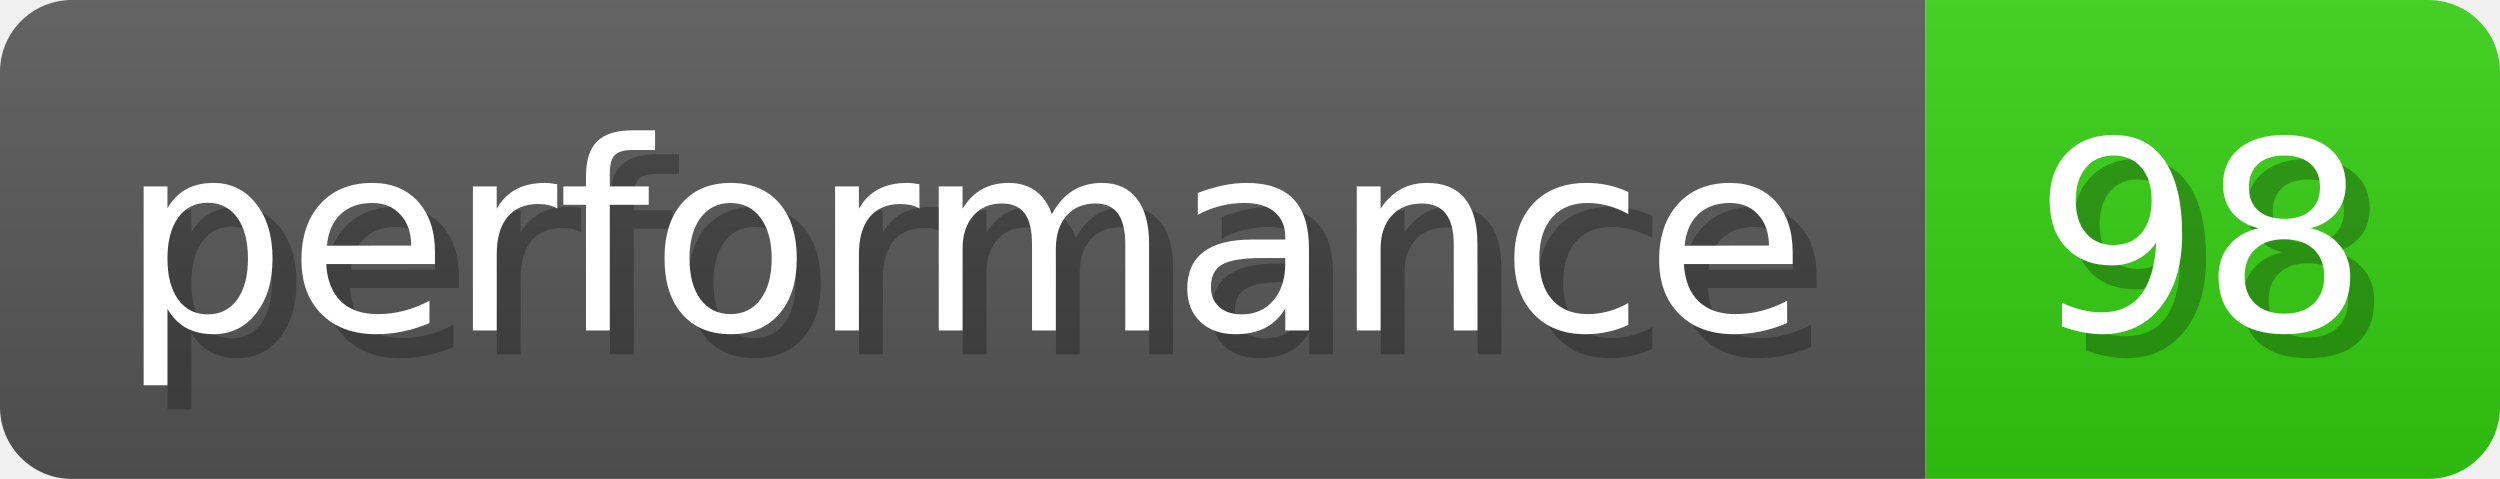
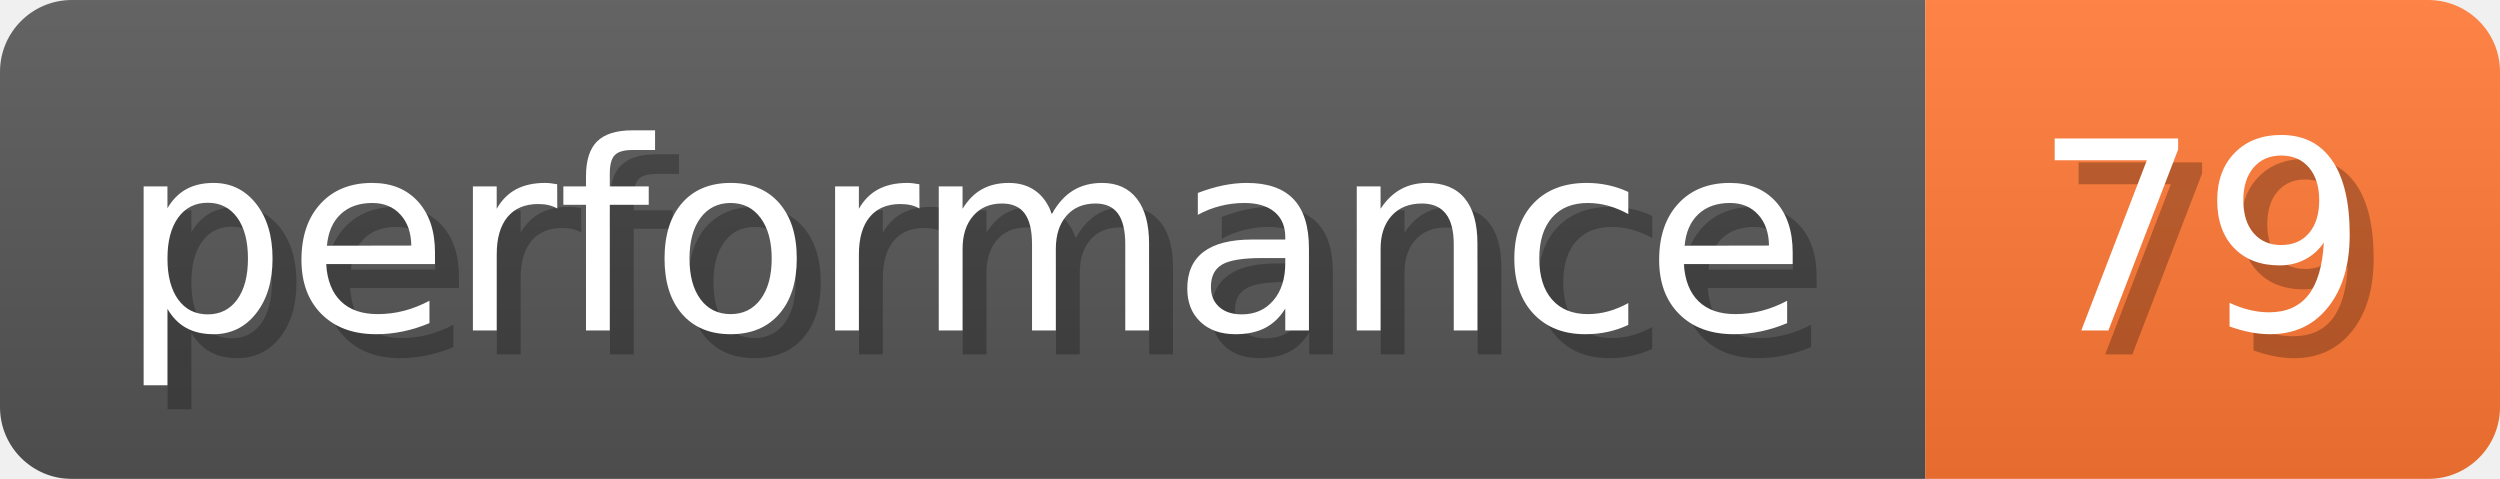
- <svg xmlns="http://www.w3.org/2000/svg" width="104.4" height="20" viewBox="0 0 1044 200" role="img" aria-label="performance: 98">
+ <svg xmlns="http://www.w3.org/2000/svg" width="104.4" height="20" viewBox="0 0 1044 200" role="img" aria-label="performance: 79">
  <linearGradient id="a" x2="0" y2="100%">
    <stop offset="0" stop-opacity=".1" stop-color="#EEE" />
    <stop offset="1" stop-opacity=".1" />
  </linearGradient>
  <mask id="m">
    <rect width="1044" height="200" rx="30" fill="#FFF" />
  </mask>
  <g mask="url(#m)">
    <rect width="804" height="200" fill="#555" />
-     <rect width="240" height="200" fill="#3C1" x="804" />
+     <rect width="240" height="200" fill="#F73" x="804" />
    <rect width="1044" height="200" fill="url(#a)" />
  </g>
  <g aria-hidden="true" fill="#fff" text-anchor="start" font-family="Verdana,DejaVu Sans,sans-serif" font-size="110">
    <text x="60" y="148" textLength="704" fill="#000" opacity="0.25">performance</text>
    <text x="50" y="138" textLength="704">performance</text>
-     <text x="859" y="148" textLength="140" fill="#000" opacity="0.25">98</text>
-     <text x="849" y="138" textLength="140">98</text>
+     <text x="859" y="148" textLength="140" fill="#000" opacity="0.25">79</text>
+     <text x="849" y="138" textLength="140">79</text>
  </g>
</svg>
